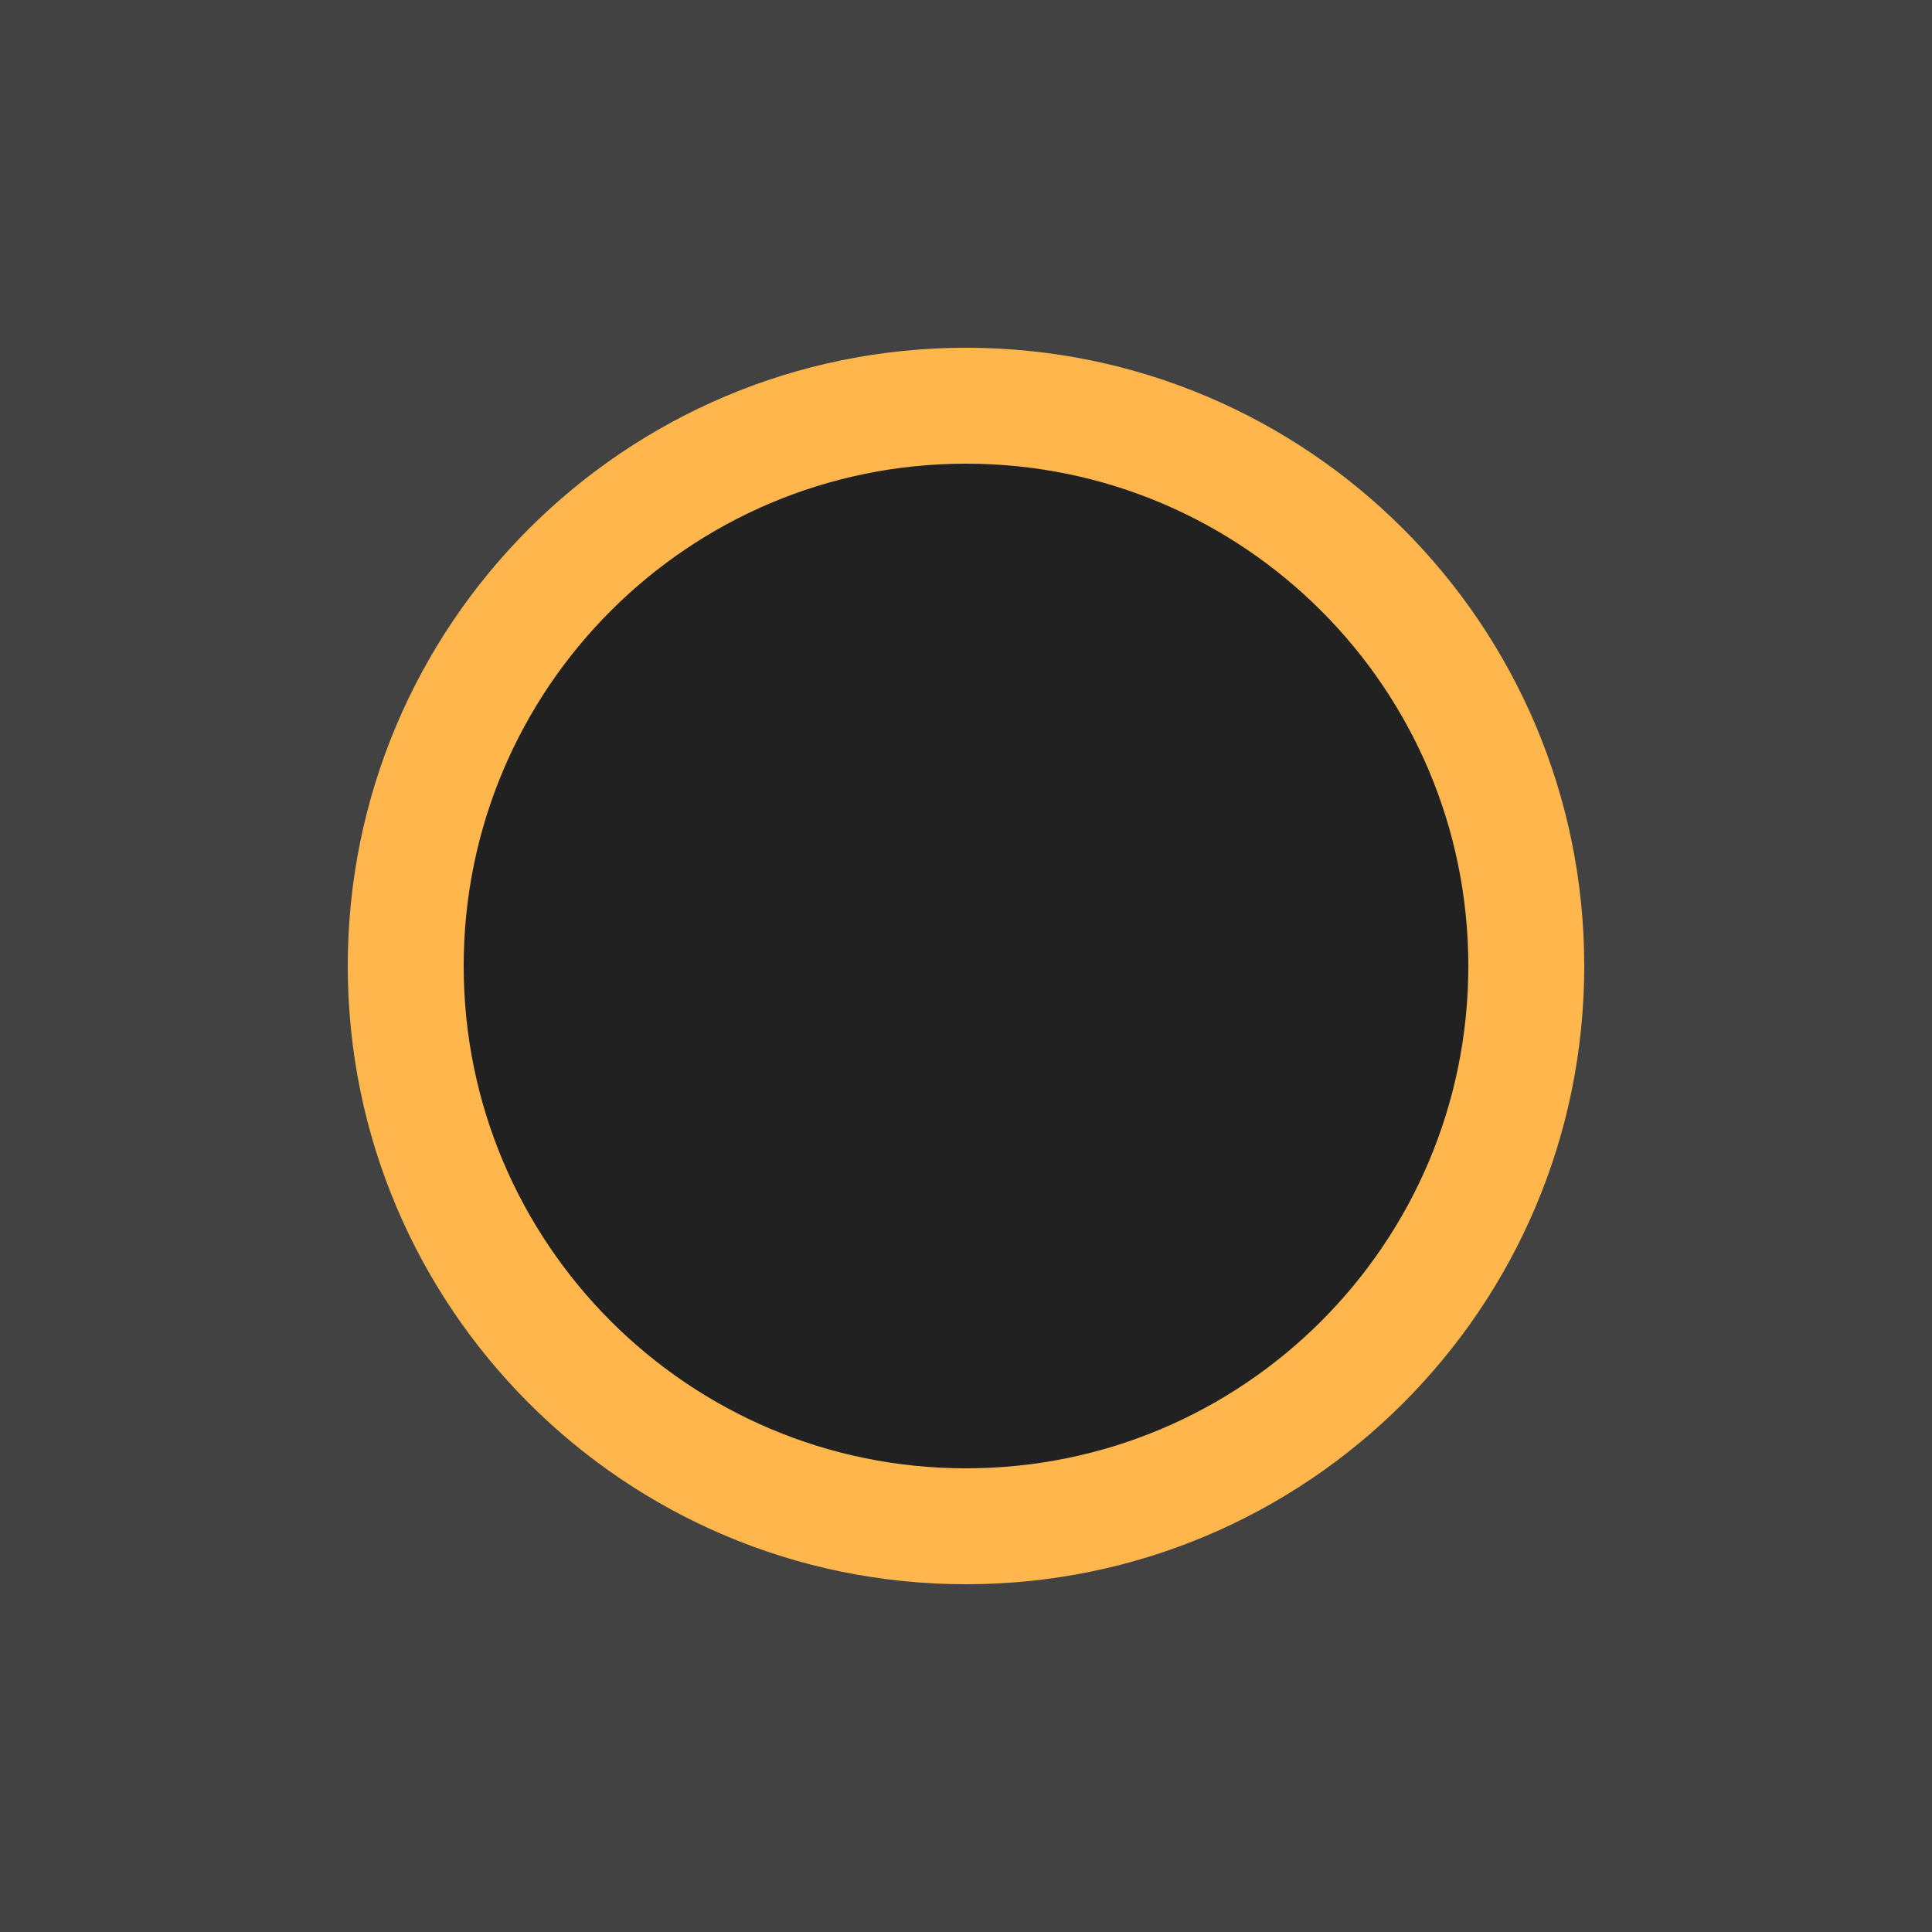
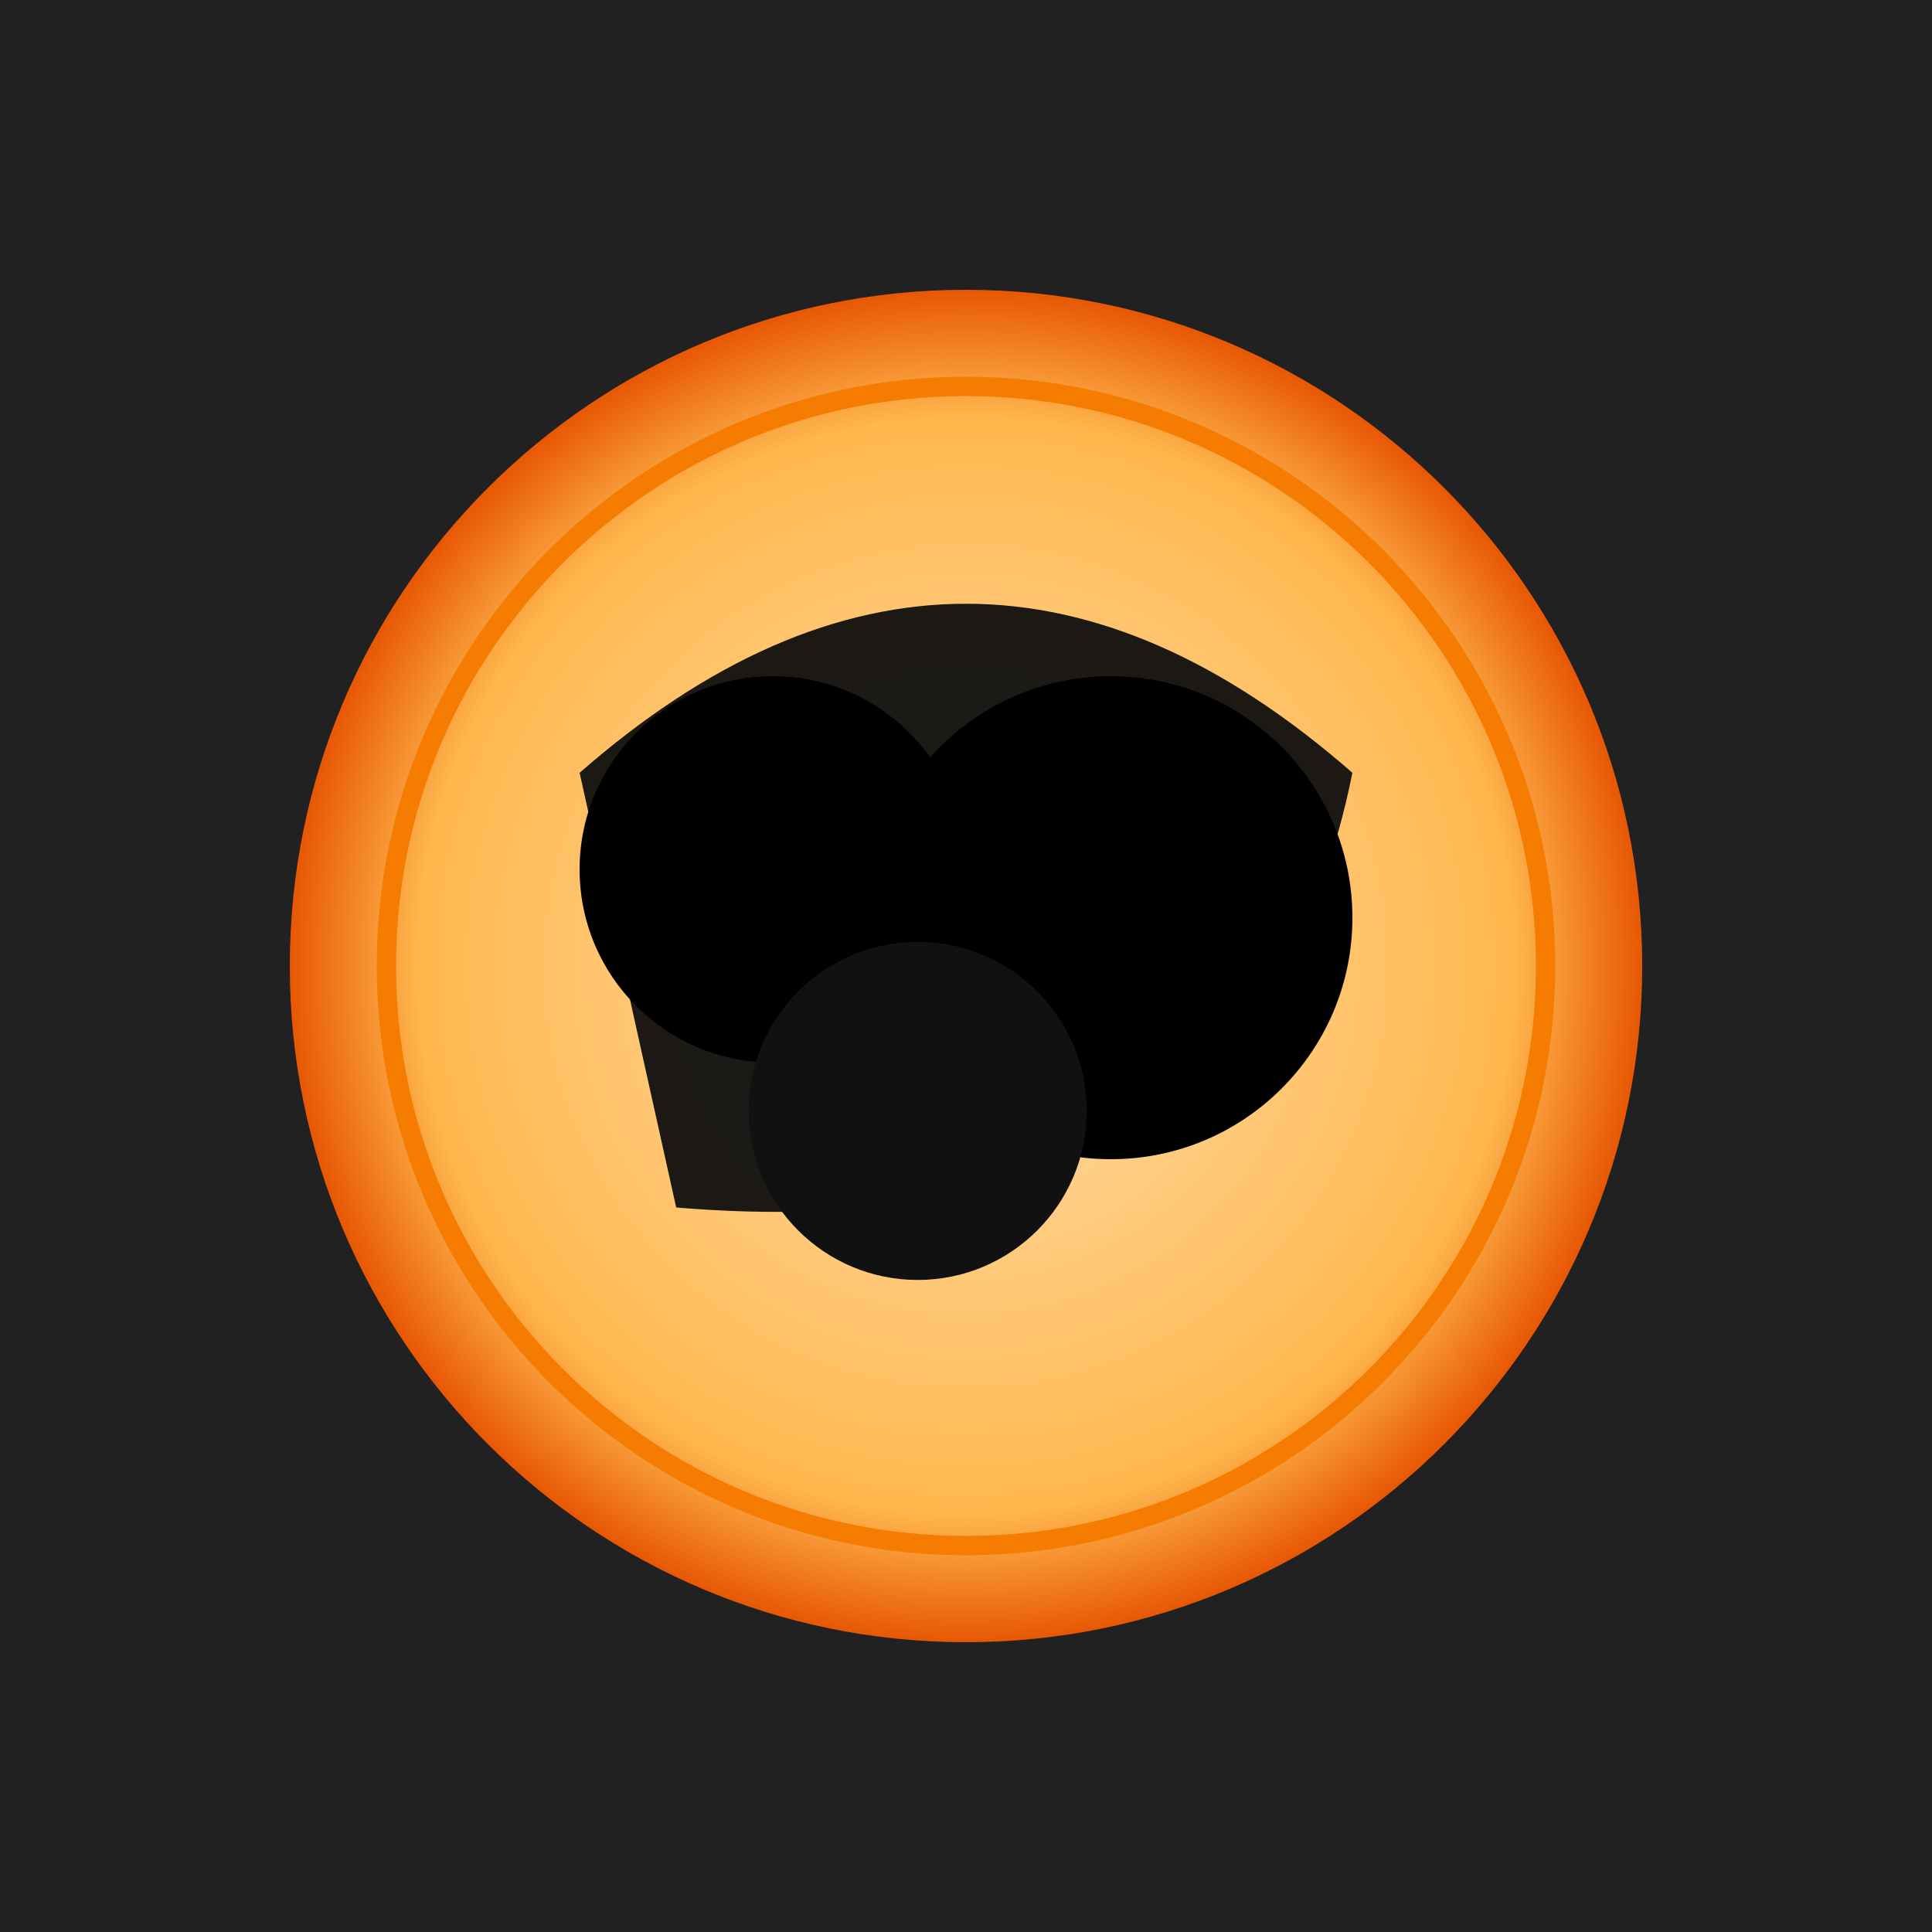
- <svg xmlns="http://www.w3.org/2000/svg" viewBox="0 0 100 100">
-   <rect width="100" height="100" fill="#424242" />
-   <circle cx="50" cy="50" r="32" fill="#ffb74d" />
-   <circle cx="50" cy="50" r="28" fill="#212121" stroke="#ffb74d" stroke-width="4" />
+ <svg xmlns="http://www.w3.org/2000/svg" viewBox="0 0 400 400" width="100%" height="100%">
+   <defs>
+     <radialGradient id="bulbGrad2" cx="50%" cy="50%" r="50%">
+       <stop offset="0%" stop-color="#ffe0b2" />
+       <stop offset="80%" stop-color="#ffb74d" />
+       <stop offset="100%" stop-color="#e65100" />
+     </radialGradient>
+   </defs>
+   <rect width="400" height="400" fill="#212121" />
+   <circle cx="200" cy="200" r="140" fill="url(#bulbGrad2)" />
+   <circle cx="200" cy="200" r="120" stroke="#f57c00" stroke-width="4" fill="none" />
+   <path d="M 120 160 Q 200 90 280 160 Q 260 260 140 250 Z" fill="#111111" opacity="0.95" />
+   <circle cx="160" cy="180" r="40" fill="#000000" />
+   <circle cx="230" cy="190" r="50" fill="#000000" />
+   <circle cx="190" cy="230" r="35" fill="#111111" />
</svg>
